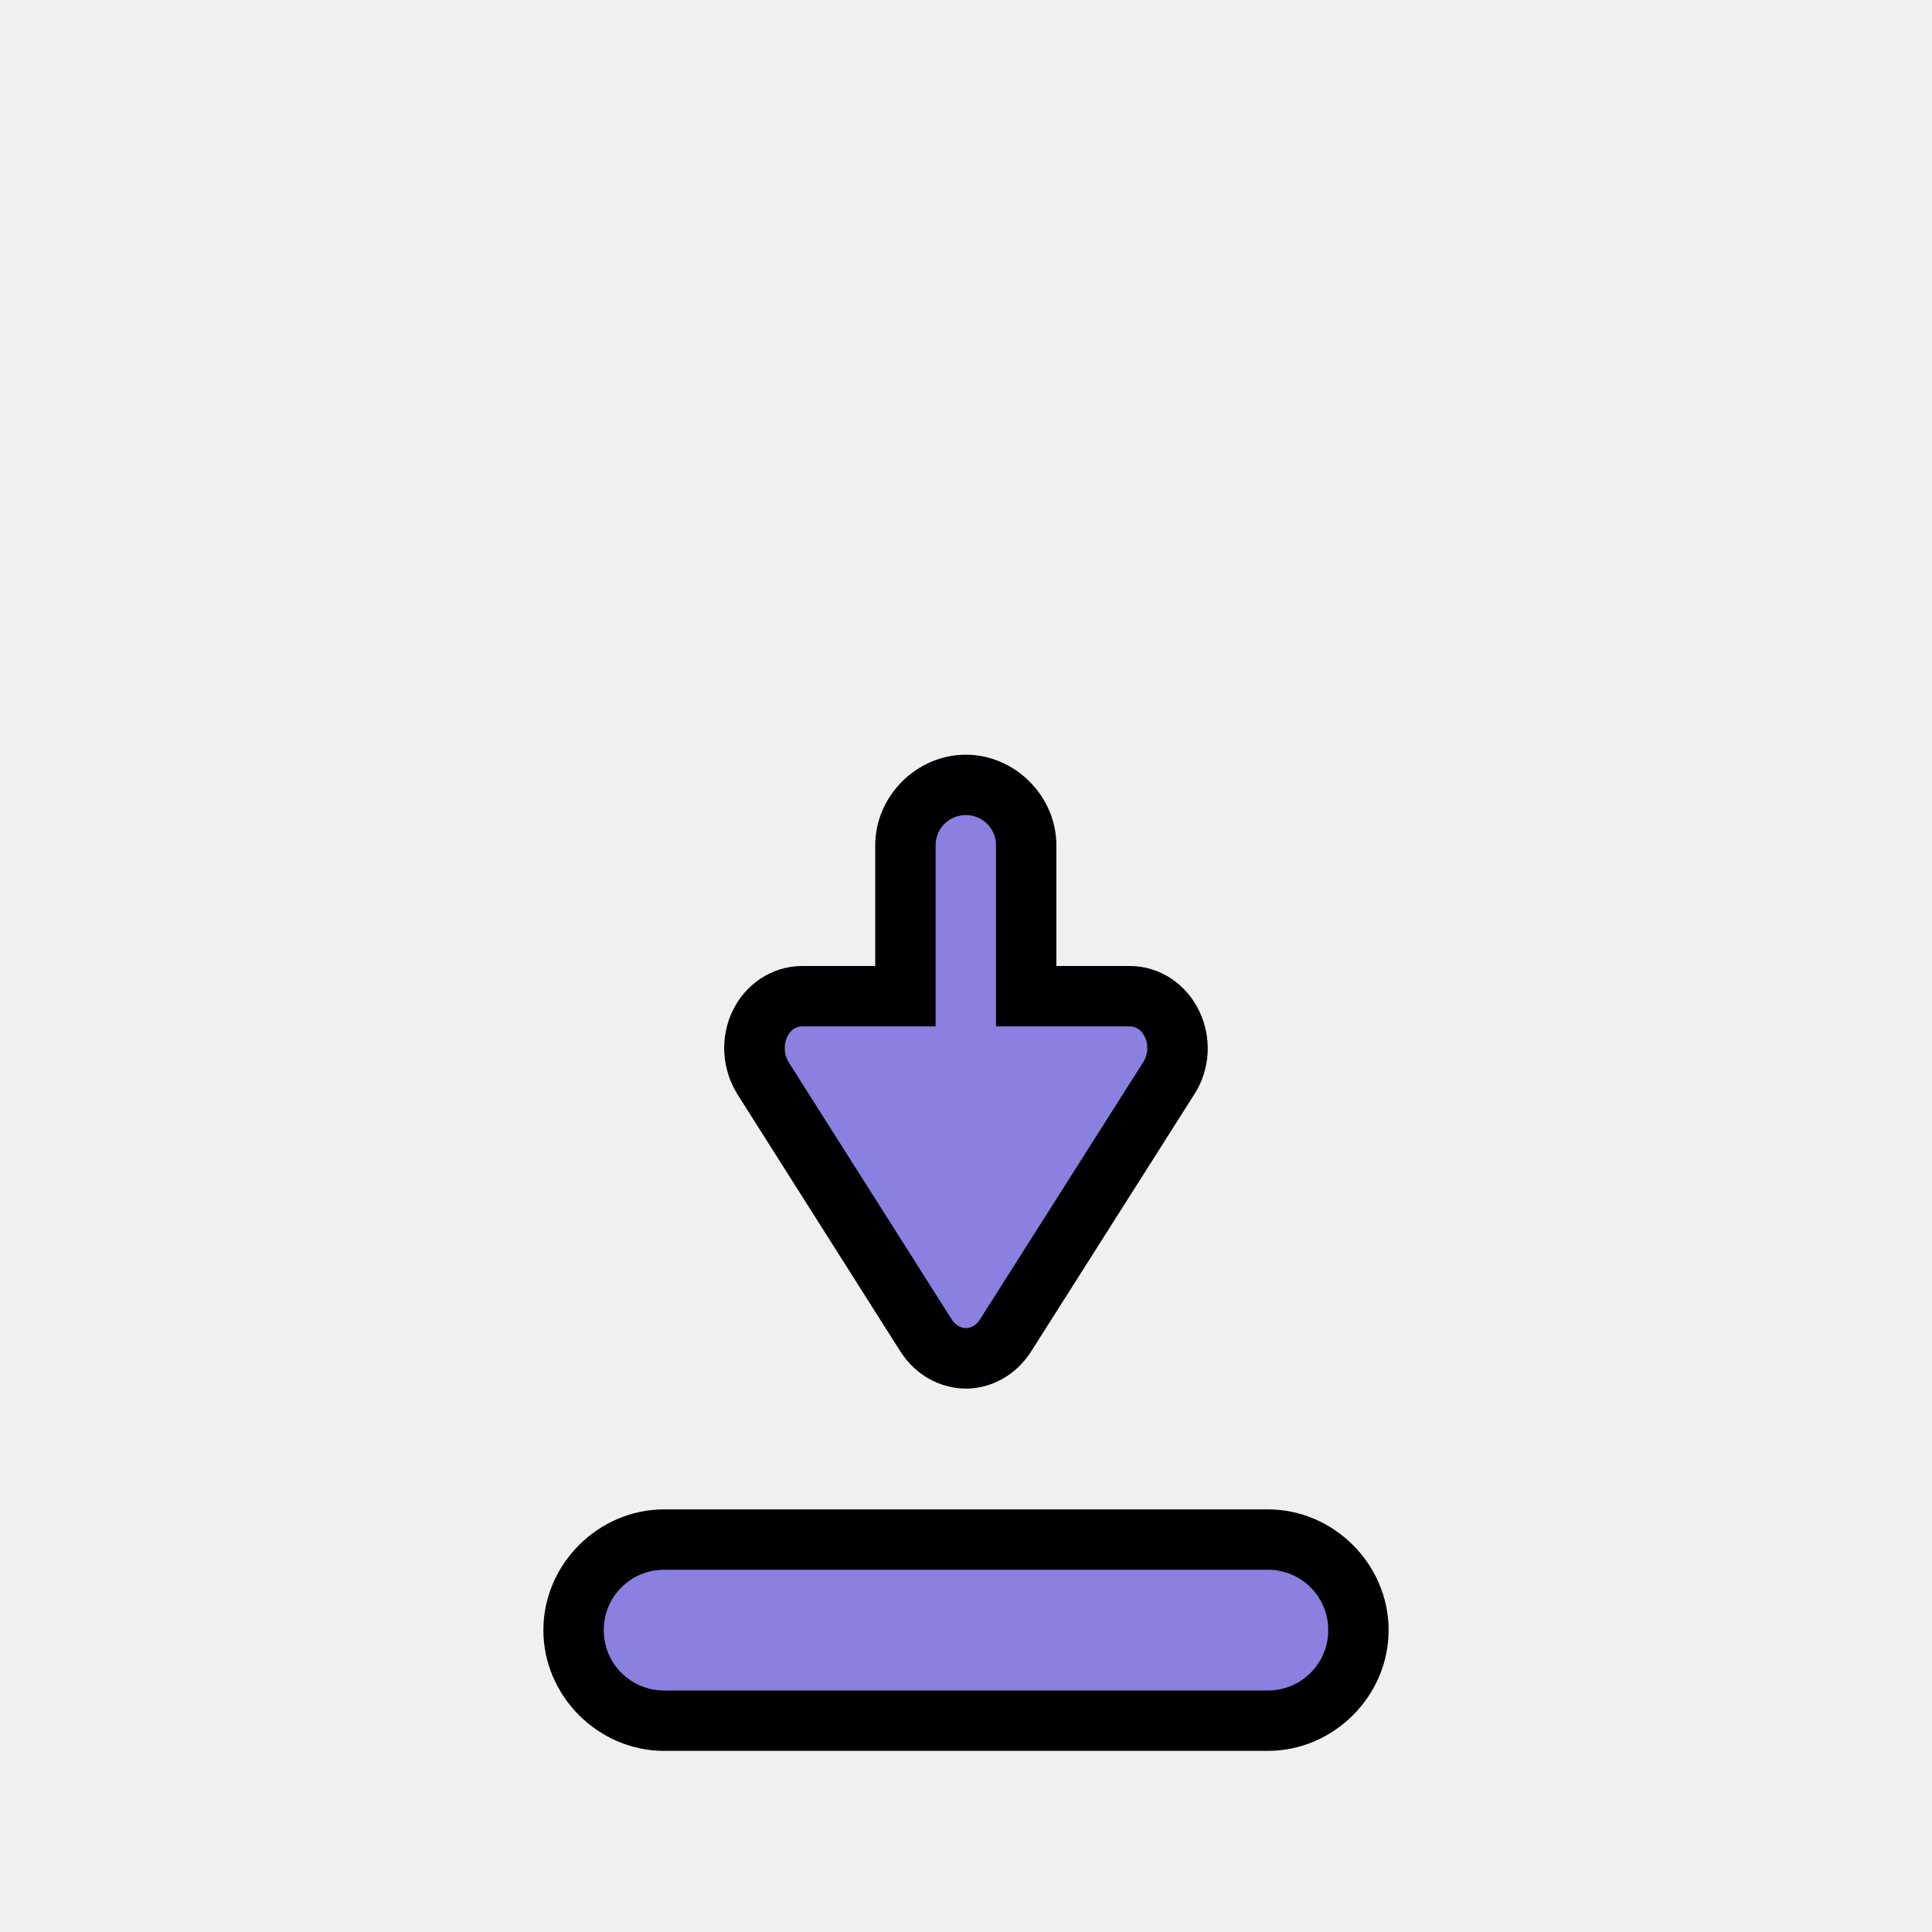
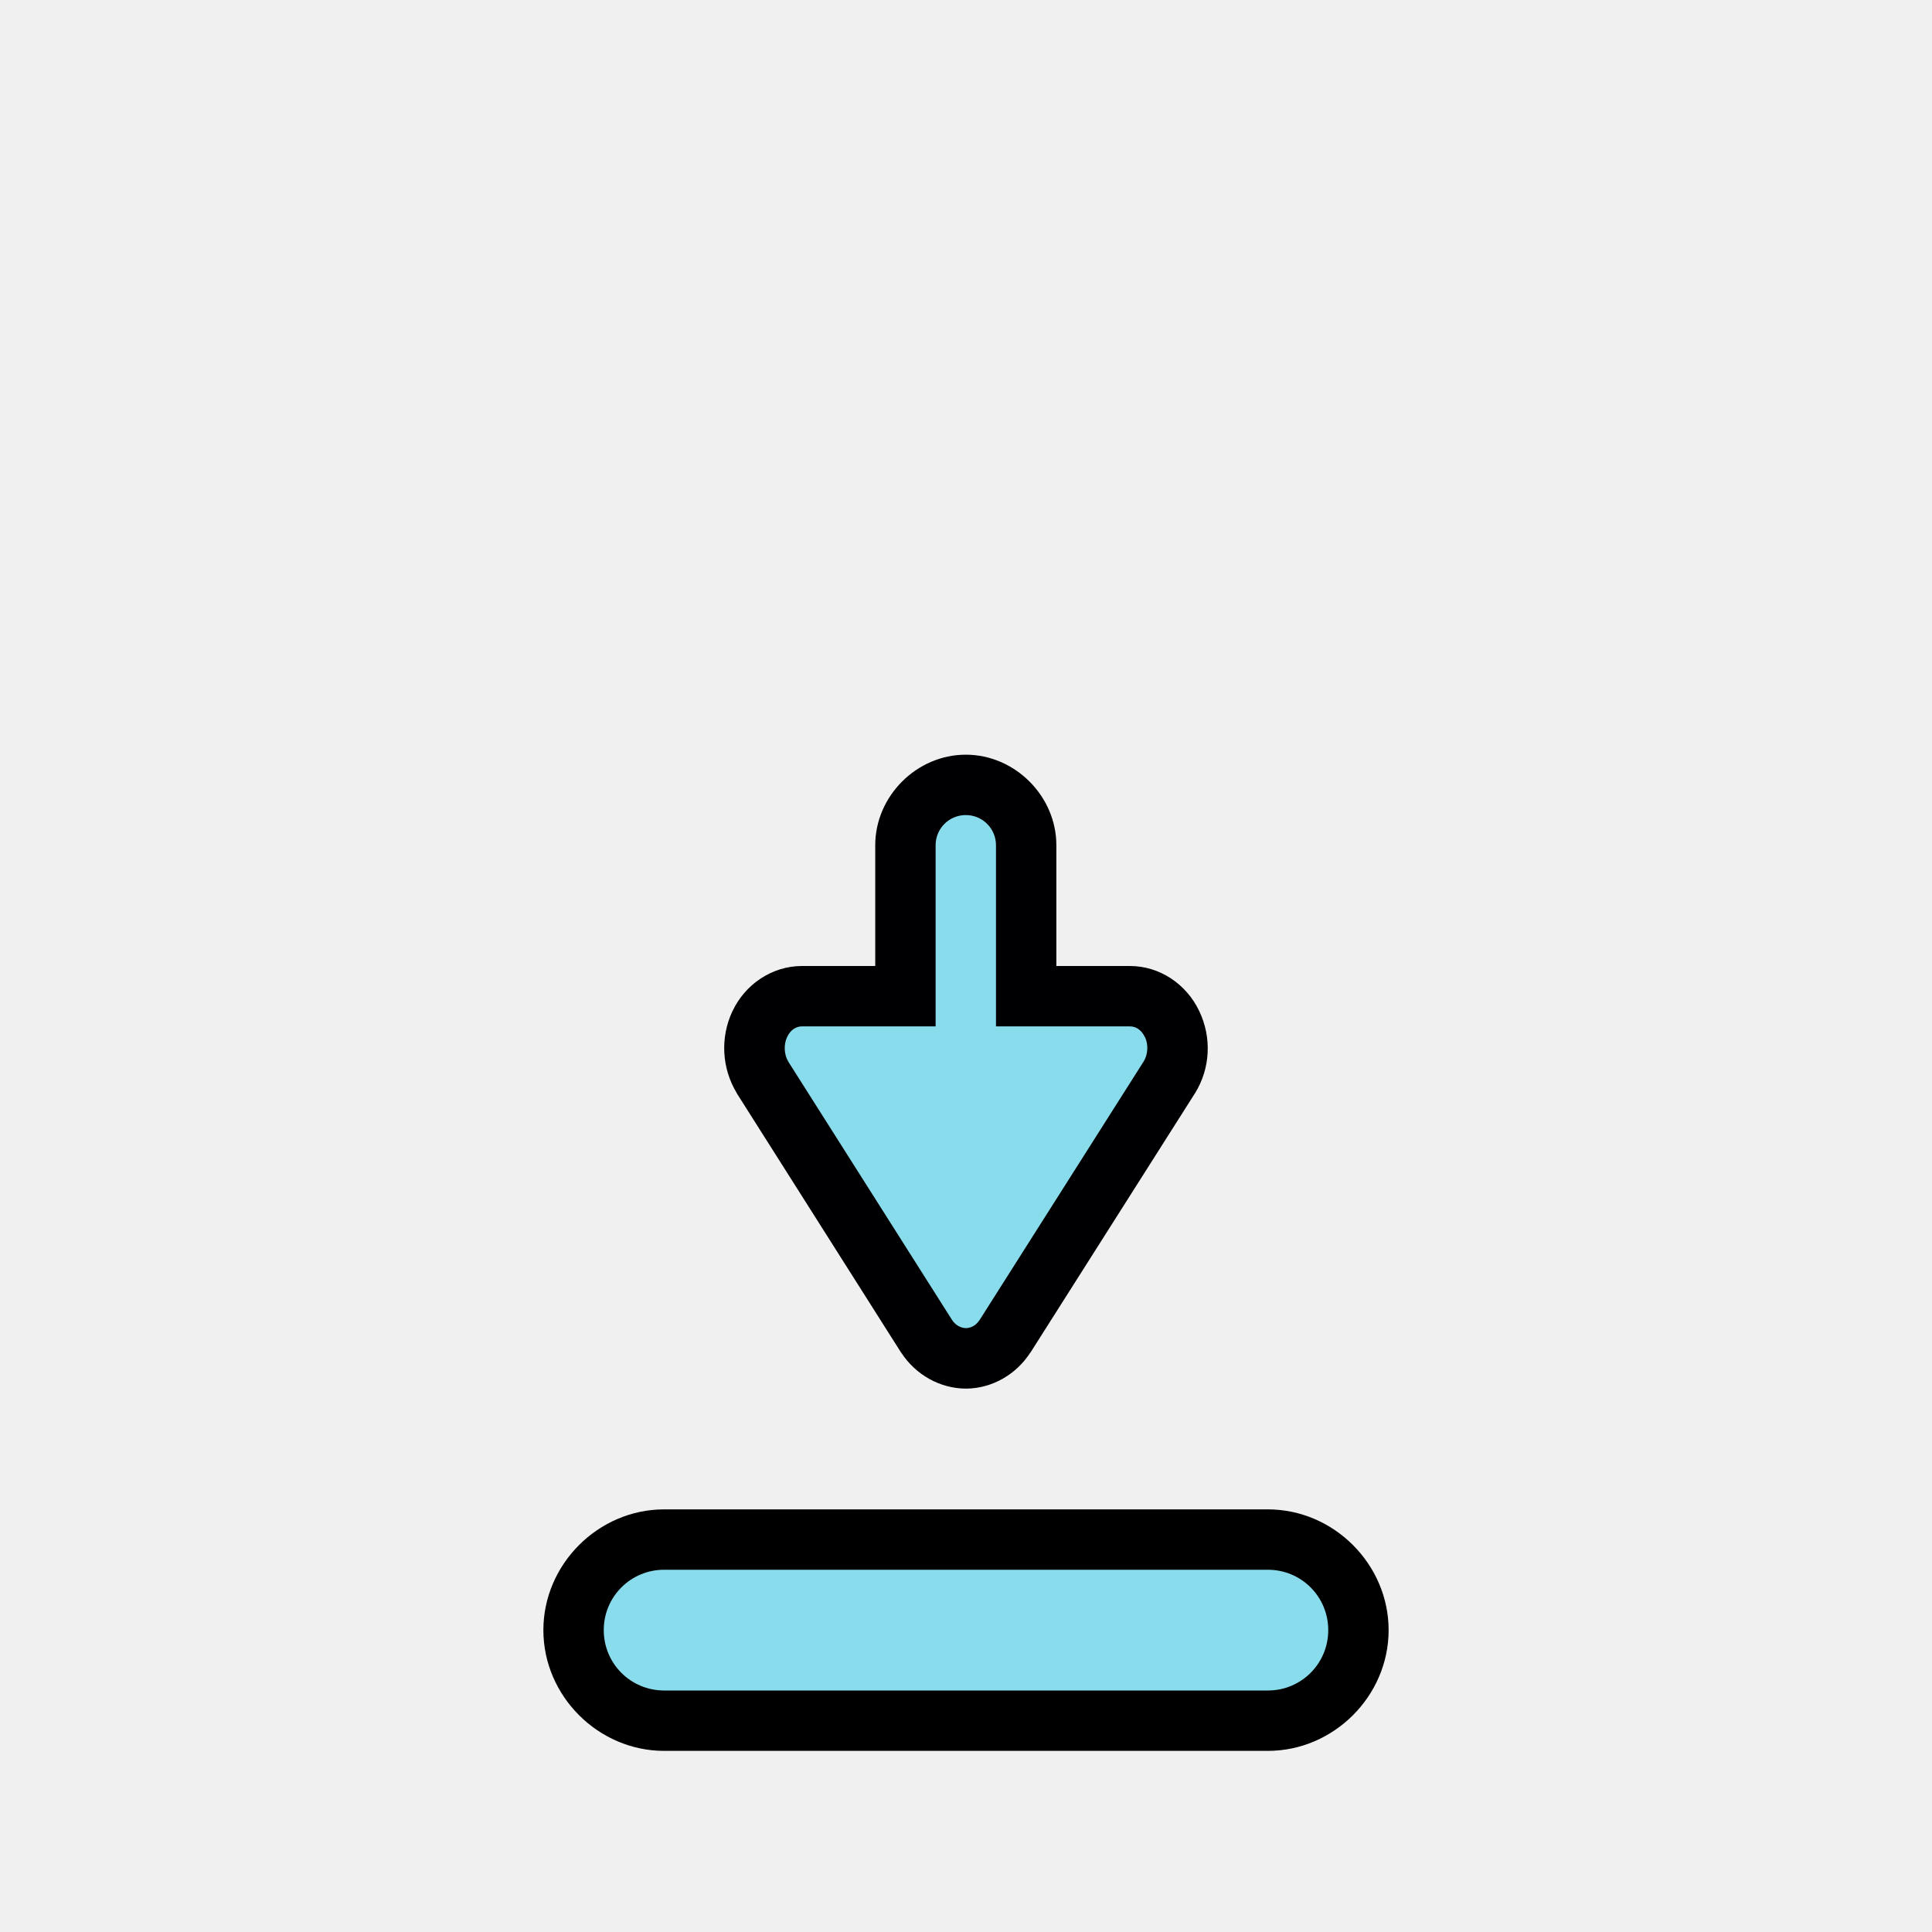
<svg xmlns="http://www.w3.org/2000/svg" width="32" height="32" version="1.1" viewBox="0 0 32 32" id="svg814">
  <defs id="defs818" />
  <g transform="translate(-.50336 -6.5)" id="g808">
    <path d="m15 20.5c0-0.814 0.686-1.5 1.5-1.5s1.5 0.686 1.5 1.5v4c0 0.814-0.686 1.5-1.5 1.5s-1.5-0.686-1.5-1.5z" color="#000000" fill="#000003" fill-rule="evenodd" stroke-linecap="round" stroke-linejoin="round" style="-inkscape-stroke:none;paint-order:stroke markers fill" id="path800" />
-     <path d="m17.148 28.634 2.724-4.29a0.82 0.876 0 0 0 0.045-0.882 0.781 0.834 0 0 0-0.702-0.462h-5.431a0.781 0.834 0 0 0-0.696 0.462 0.837 0.894 0 0 0 0.045 0.882l2.718 4.29a0.803 0.858 0 0 0 0.657 0.366 0.792 0.846 0 0 0 0.64-0.366z" color="#000000" fill="#fff" style="-inkscape-stroke:none;fill:#8a80e0;fill-opacity:1" id="path802" />
+     <path d="m17.148 28.634 2.724-4.29a0.82 0.876 0 0 0 0.045-0.882 0.781 0.834 0 0 0-0.702-0.462h-5.431a0.781 0.834 0 0 0-0.696 0.462 0.837 0.894 0 0 0 0.045 0.882l2.718 4.29a0.803 0.858 0 0 0 0.657 0.366 0.792 0.846 0 0 0 0.64-0.366z" color="#000000" fill="#fff" style="-inkscape-stroke:none;fill:#89dceb;fill-opacity:1" id="path802" />
    <path d="m12.635 23.25c0.208-0.446 0.652-0.748 1.148-0.75h5.432c0.497-0.002 0.942 0.302 1.152 0.748 0.209 0.436 0.184 0.948-0.07 1.359l-2e-3 2e-3 -2.725 4.295h-2e-3c-0.231 0.358-0.624 0.589-1.053 0.596h-0.008c-0.435-5.01e-4 -0.837-0.23-1.074-0.592l-0.004-0.004-2.723-4.297-2e-3 -0.006c-0.247-0.411-0.273-0.917-0.07-1.351zm0.906 0.424c-0.06 0.129-0.052 0.293 0.02 0.412l2.709 4.273c0.062 0.095 0.148 0.137 0.234 0.139 0.082-0.003 0.164-0.043 0.223-0.133v-2e-3c3.81e-4 -5.83e-4 0.002 5.88e-4 2e-3 0l2.719-4.285c0.069-0.115 0.079-0.276 0.02-0.4l-4e-3 -4e-3c-0.056-0.119-0.151-0.174-0.246-0.174h-5.432c-0.094 2.95e-4 -0.189 0.055-0.244 0.174z" color="#000000" fill="#000003" style="-inkscape-stroke:none" id="path804" />
-     <path d="m 16,20.5 v 4 c 0,0.277 0.223,0.5 0.5,0.5 0.277,0 0.5,-0.223 0.5,-0.5 v -4 C 17,20.223 16.777,20 16.5,20 16.223,20 16,20.223 16,20.5 Z" color="#000000" fill="#fffffd" fill-rule="evenodd" stroke-linecap="round" stroke-linejoin="round" stroke-width="2" style="display:inline;-inkscape-stroke:none;paint-order:stroke markers fill;fill:#8a80e0;fill-opacity:1" id="path806" />
+     <path d="m 16,20.5 v 4 c 0,0.277 0.223,0.5 0.5,0.5 0.277,0 0.5,-0.223 0.5,-0.5 v -4 C 17,20.223 16.777,20 16.5,20 16.223,20 16,20.223 16,20.5 Z" color="#000000" fill="#fffffd" fill-rule="evenodd" stroke-linecap="round" stroke-linejoin="round" stroke-width="2" style="display:inline;-inkscape-stroke:none;paint-order:stroke markers fill;fill:#89dceb;fill-opacity:1" id="path806" />
  </g>
  <path d="m9 27c0-1.091 0.909-2 2-2h10c1.091 0 2 0.909 2 2s-0.909 2-2 2h-10c-1.091 0-2-0.909-2-2z" color="#000000" fill-rule="evenodd" stroke-linecap="round" stroke-linejoin="round" style="-inkscape-stroke:none;paint-order:stroke markers fill" id="path810" />
-   <path d="m 10,27 c 0,0.554 0.446,1 1,1 h 10 c 0.554,0 1,-0.446 1,-1 0,-0.554 -0.446,-1 -1,-1 H 11 c -0.554,0 -1,0.446 -1,1 z" color="#000000" fill="#ffffff" fill-rule="evenodd" stroke-linecap="round" stroke-linejoin="round" stroke-width="2" style="display:inline;-inkscape-stroke:none;paint-order:stroke markers fill;fill:#8a80e0;fill-opacity:1" id="path812" />
+   <path d="m 10,27 c 0,0.554 0.446,1 1,1 h 10 c 0.554,0 1,-0.446 1,-1 0,-0.554 -0.446,-1 -1,-1 H 11 c -0.554,0 -1,0.446 -1,1 z" color="#000000" fill="#ffffff" fill-rule="evenodd" stroke-linecap="round" stroke-linejoin="round" stroke-width="2" style="display:inline;-inkscape-stroke:none;paint-order:stroke markers fill;fill:#89dceb;fill-opacity:1" id="path812" />
</svg>
